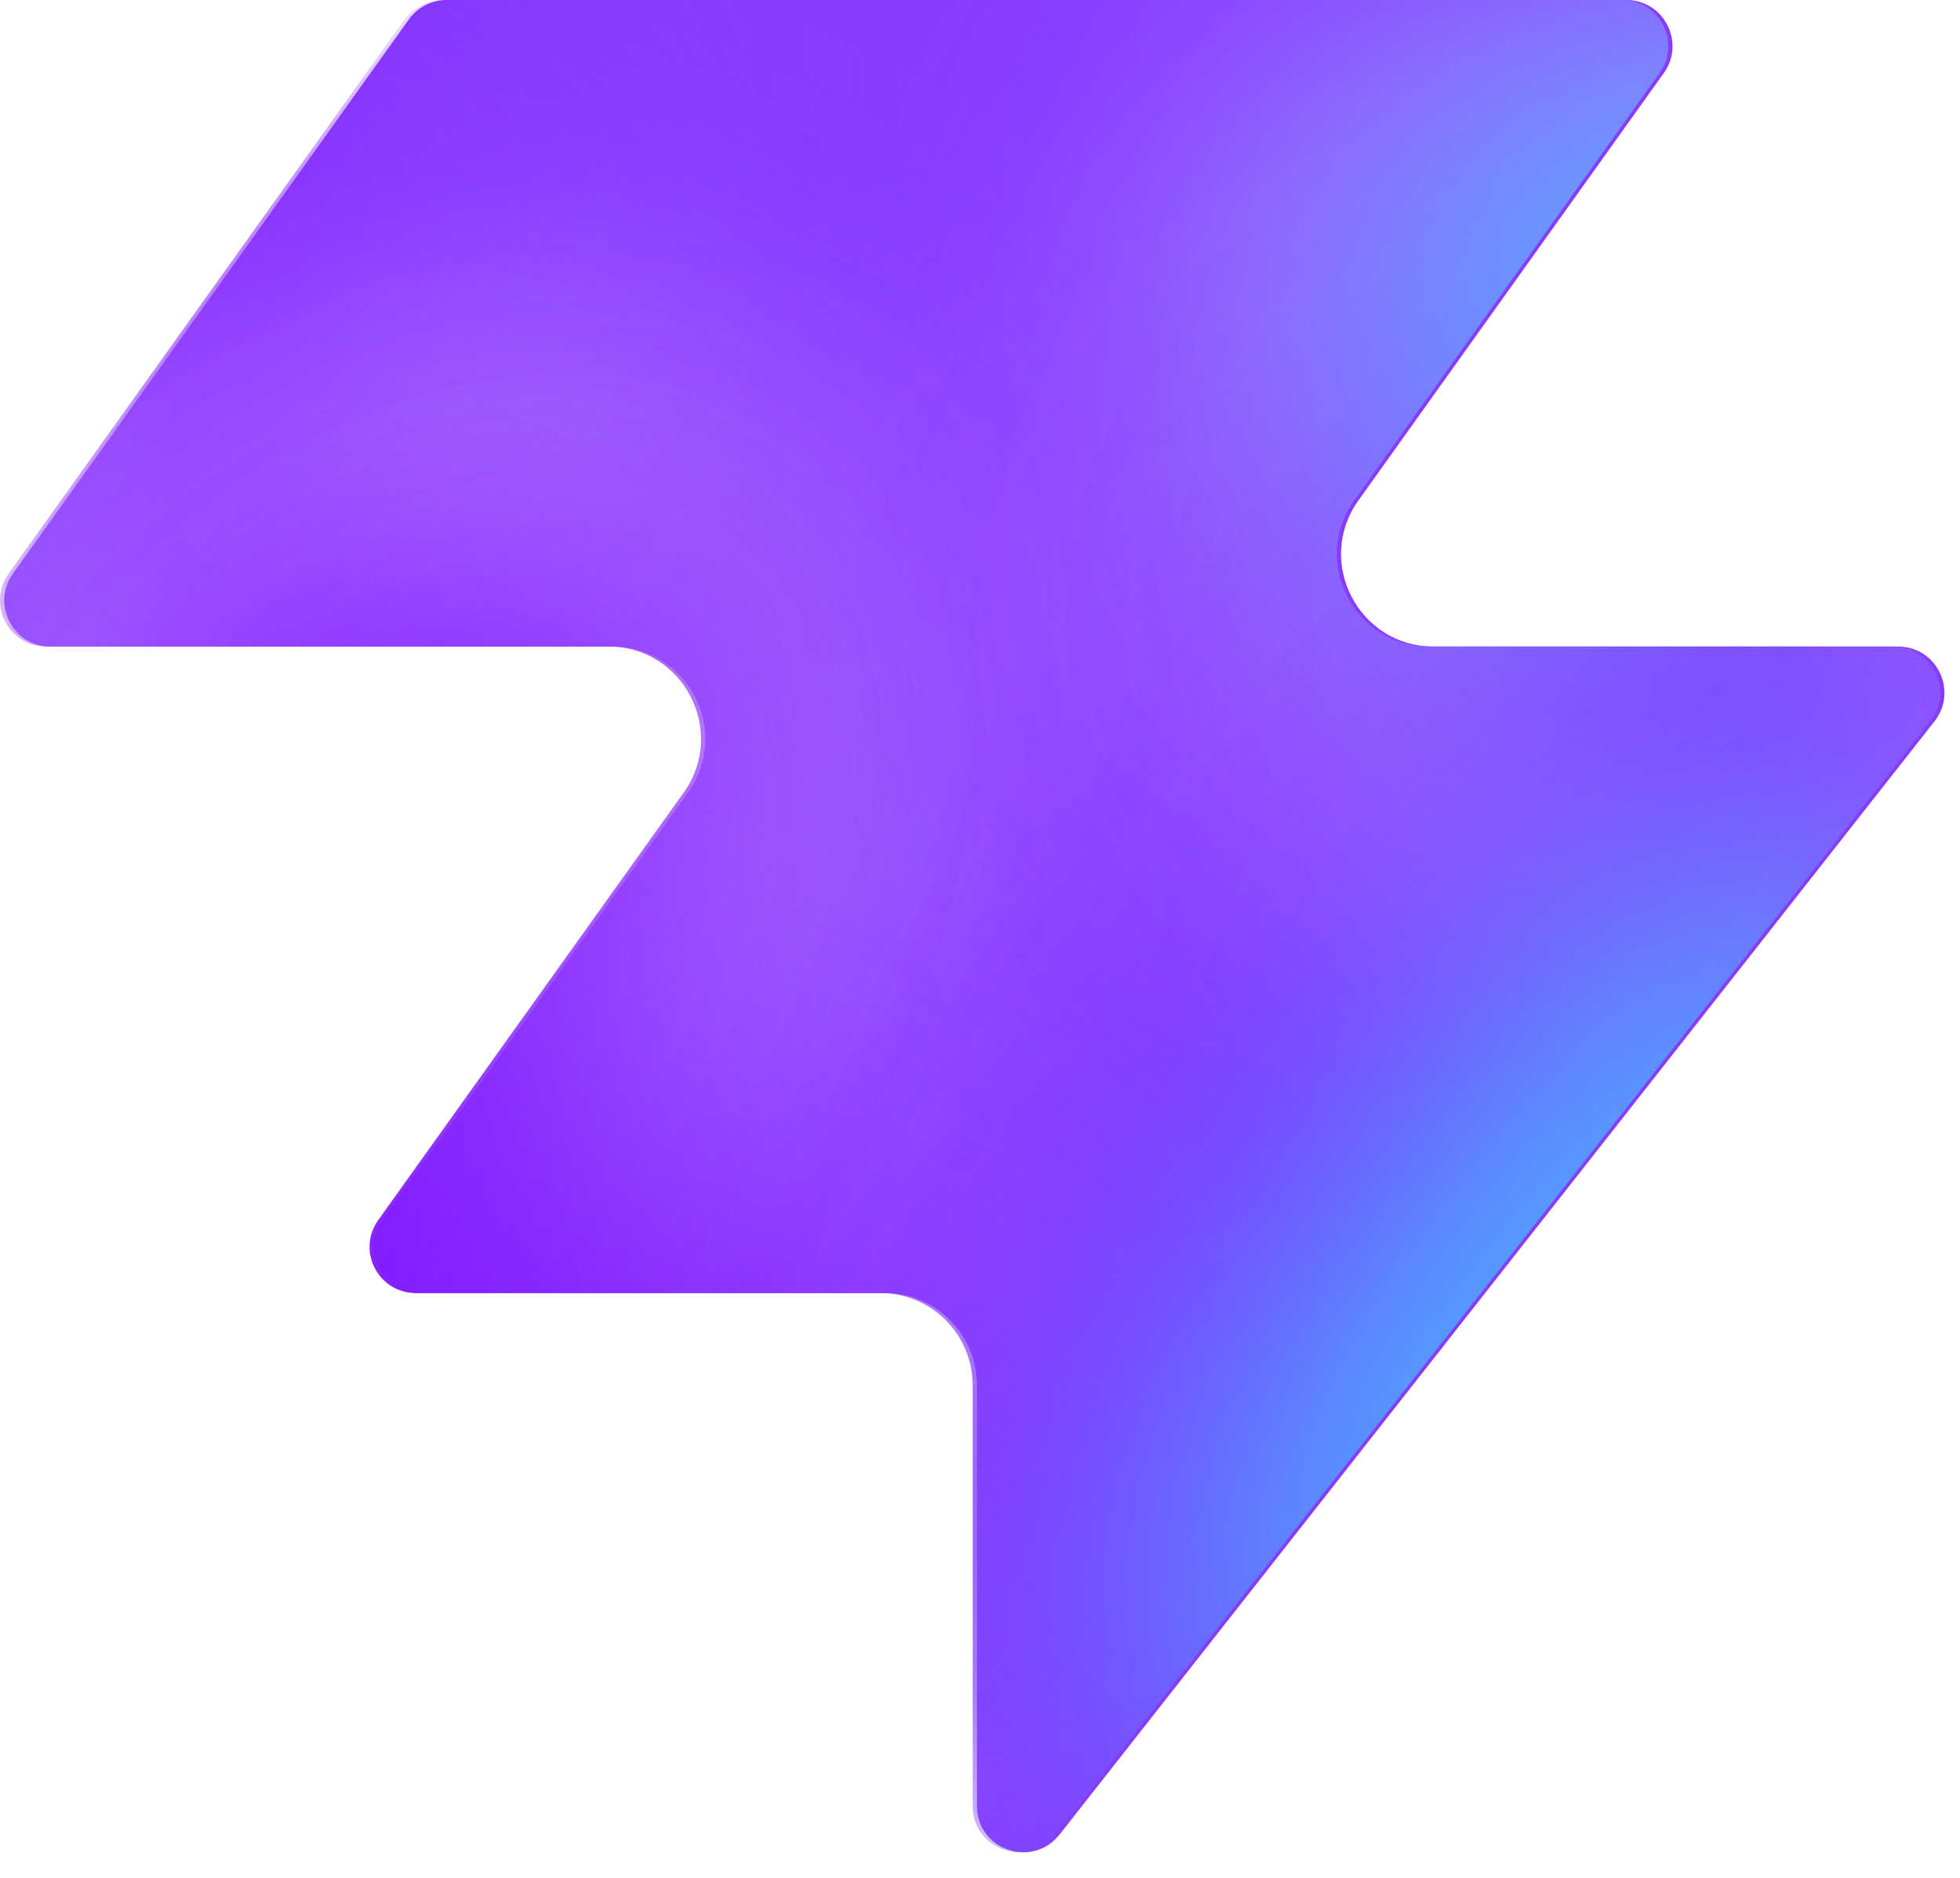
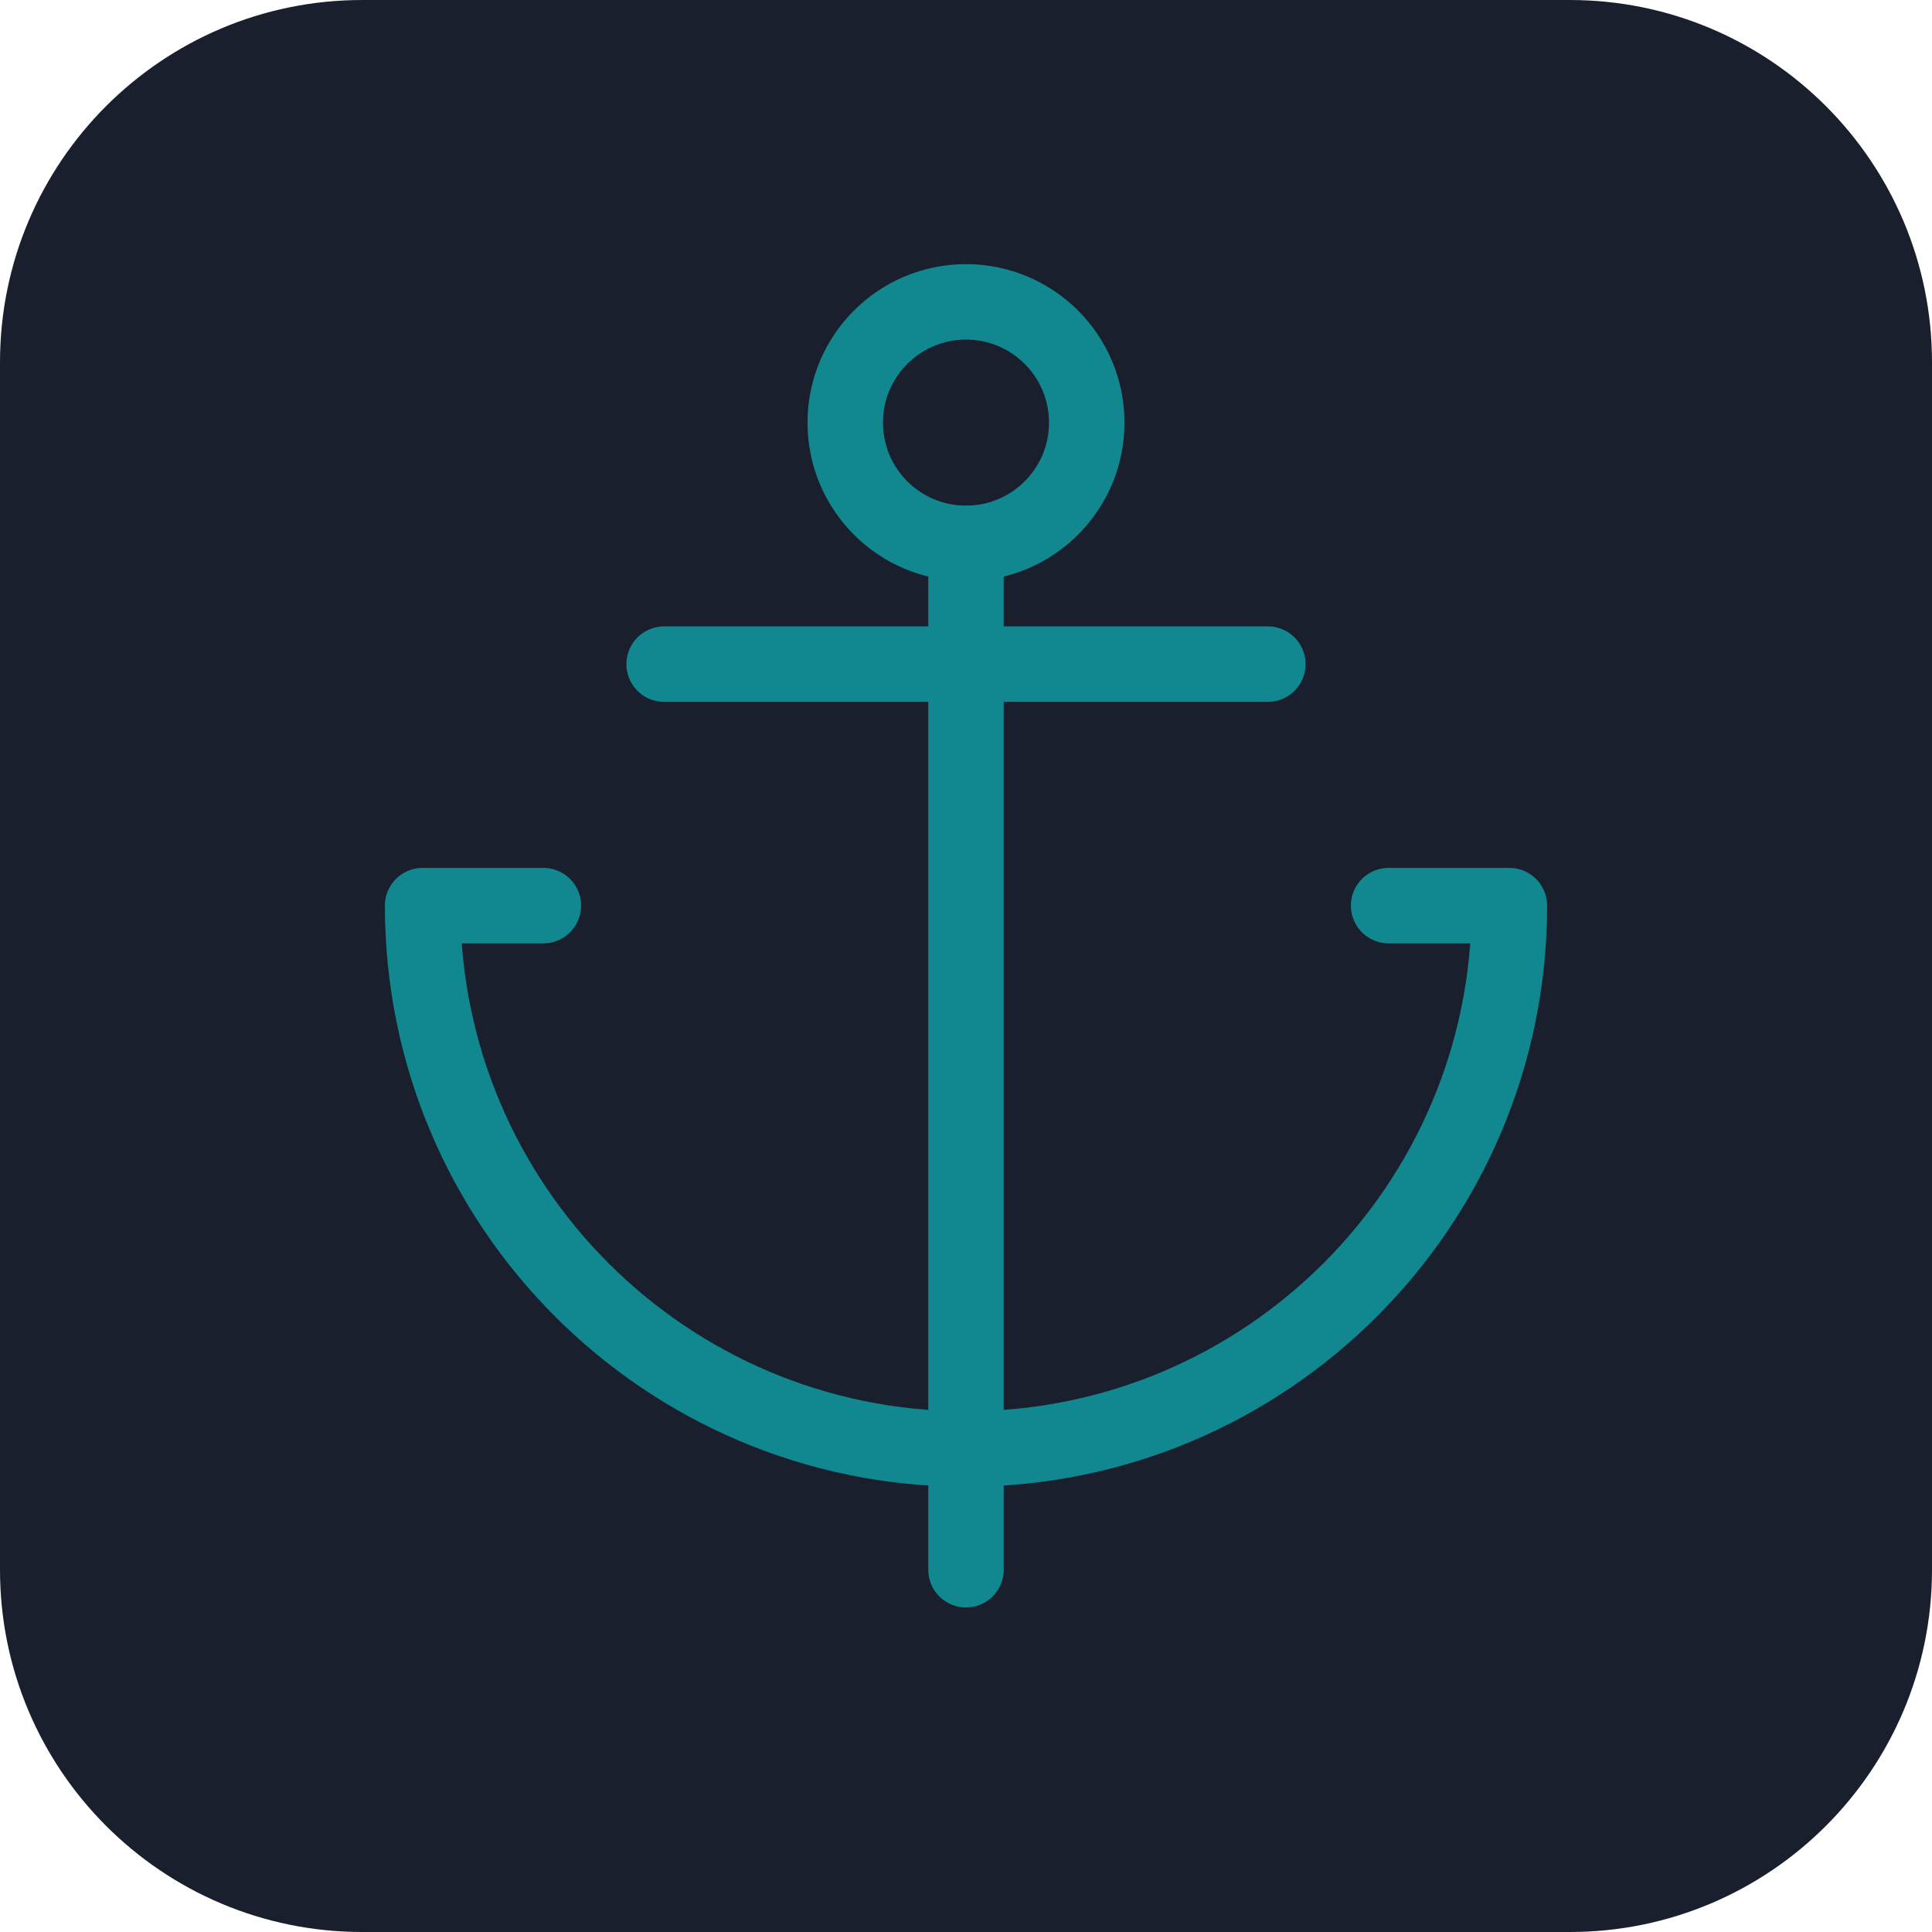
- <svg xmlns="http://www.w3.org/2000/svg" width="48" height="46" fill="none" viewBox="0 0 48 46">
-   <path fill="#863bff" d="M25.946 44.938c-.664.845-2.021.375-2.021-.698V33.937a2.26 2.26 0 0 0-2.262-2.262H10.287c-.92 0-1.456-1.04-.92-1.788l7.48-10.471c1.07-1.497 0-3.578-1.842-3.578H1.237c-.92 0-1.456-1.04-.92-1.788L10.013.474c.214-.297.556-.474.92-.474h28.894c.92 0 1.456 1.04.92 1.788l-7.48 10.471c-1.07 1.498 0 3.579 1.842 3.579h11.377c.943 0 1.473 1.088.89 1.83L25.947 44.94z" style="fill:#863bff;fill:color(display-p3 .525 .23 1);fill-opacity:1" />
-   <mask id="a" width="48" height="46" x="0" y="0" maskUnits="userSpaceOnUse" style="mask-type:alpha">
-     <path fill="#000" d="M25.842 44.938c-.664.844-2.021.375-2.021-.698V33.937a2.26 2.26 0 0 0-2.262-2.262H10.183c-.92 0-1.456-1.04-.92-1.788l7.48-10.471c1.07-1.498 0-3.579-1.842-3.579H1.133c-.92 0-1.456-1.04-.92-1.787L9.91.473c.214-.297.556-.474.92-.474h28.894c.92 0 1.456 1.04.92 1.788l-7.48 10.471c-1.07 1.498 0 3.578 1.842 3.578h11.377c.943 0 1.473 1.088.89 1.832L25.843 44.94z" style="fill:#000;fill-opacity:1" />
-   </mask>
-   <g mask="url(#a)">
-     <g filter="url(#b)">
-       <ellipse cx="5.508" cy="14.704" fill="#ede6ff" rx="5.508" ry="14.704" style="fill:#ede6ff;fill:color(display-p3 .927 .903 1);fill-opacity:1" transform="matrix(.00324 1 1 -.00324 -4.47 31.516)" />
-     </g>
-     <g filter="url(#c)">
-       <ellipse cx="10.399" cy="29.851" fill="#ede6ff" rx="10.399" ry="29.851" style="fill:#ede6ff;fill:color(display-p3 .927 .903 1);fill-opacity:1" transform="matrix(.00324 1 1 -.00324 -39.328 7.883)" />
-     </g>
-     <g filter="url(#d)">
-       <ellipse cx="5.508" cy="30.487" fill="#7e14ff" rx="5.508" ry="30.487" style="fill:#7e14ff;fill:color(display-p3 .492 .077 1);fill-opacity:1" transform="rotate(89.814 -25.913 -14.639)scale(1 -1)" />
-     </g>
-     <g filter="url(#e)">
-       <ellipse cx="5.508" cy="30.599" fill="#7e14ff" rx="5.508" ry="30.599" style="fill:#7e14ff;fill:color(display-p3 .492 .077 1);fill-opacity:1" transform="rotate(89.814 -32.644 -3.334)scale(1 -1)" />
-     </g>
-     <g filter="url(#f)">
-       <ellipse cx="5.508" cy="30.599" fill="#7e14ff" rx="5.508" ry="30.599" style="fill:#7e14ff;fill:color(display-p3 .492 .077 1);fill-opacity:1" transform="matrix(.00324 1 1 -.00324 -34.34 30.47)" />
-     </g>
-     <g filter="url(#g)">
-       <ellipse cx="14.072" cy="22.078" fill="#ede6ff" rx="14.072" ry="22.078" style="fill:#ede6ff;fill:color(display-p3 .927 .903 1);fill-opacity:1" transform="rotate(93.35 24.506 48.493)scale(-1 1)" />
-     </g>
-     <g filter="url(#h)">
-       <ellipse cx="3.47" cy="21.501" fill="#7e14ff" rx="3.47" ry="21.501" style="fill:#7e14ff;fill:color(display-p3 .492 .077 1);fill-opacity:1" transform="rotate(89.009 28.708 47.59)scale(-1 1)" />
-     </g>
-     <g filter="url(#i)">
-       <ellipse cx="3.47" cy="21.501" fill="#7e14ff" rx="3.47" ry="21.501" style="fill:#7e14ff;fill:color(display-p3 .492 .077 1);fill-opacity:1" transform="rotate(89.009 28.708 47.59)scale(-1 1)" />
-     </g>
-     <g filter="url(#j)">
-       <ellipse cx=".387" cy="8.972" fill="#7e14ff" rx="4.407" ry="29.108" style="fill:#7e14ff;fill:color(display-p3 .492 .077 1);fill-opacity:1" transform="rotate(39.51 .387 8.972)" />
-     </g>
-     <g filter="url(#k)">
-       <ellipse cx="47.523" cy="-6.092" fill="#7e14ff" rx="4.407" ry="29.108" style="fill:#7e14ff;fill:color(display-p3 .492 .077 1);fill-opacity:1" transform="rotate(37.892 47.523 -6.092)" />
-     </g>
-     <g filter="url(#l)">
-       <ellipse cx="41.412" cy="6.333" fill="#47bfff" rx="5.971" ry="9.665" style="fill:#47bfff;fill:color(display-p3 .28 .748 1);fill-opacity:1" transform="rotate(37.892 41.412 6.333)" />
-     </g>
-     <g filter="url(#m)">
-       <ellipse cx="-1.879" cy="38.332" fill="#7e14ff" rx="4.407" ry="29.108" style="fill:#7e14ff;fill:color(display-p3 .492 .077 1);fill-opacity:1" transform="rotate(37.892 -1.88 38.332)" />
-     </g>
-     <g filter="url(#n)">
-       <ellipse cx="-1.879" cy="38.332" fill="#7e14ff" rx="4.407" ry="29.108" style="fill:#7e14ff;fill:color(display-p3 .492 .077 1);fill-opacity:1" transform="rotate(37.892 -1.88 38.332)" />
-     </g>
-     <g filter="url(#o)">
-       <ellipse cx="35.651" cy="29.907" fill="#7e14ff" rx="4.407" ry="29.108" style="fill:#7e14ff;fill:color(display-p3 .492 .077 1);fill-opacity:1" transform="rotate(37.892 35.651 29.907)" />
-     </g>
-     <g filter="url(#p)">
-       <ellipse cx="38.418" cy="32.4" fill="#47bfff" rx="5.971" ry="15.297" style="fill:#47bfff;fill:color(display-p3 .28 .748 1);fill-opacity:1" transform="rotate(37.892 38.418 32.4)" />
-     </g>
+ <svg xmlns="http://www.w3.org/2000/svg" viewBox="0 0 64 64" fill="none">
+   <rect width="64" height="64" rx="12" fill="#1a1f2e" />
+   <g stroke="#11878f" stroke-width="2.5" stroke-linecap="round" stroke-linejoin="round" fill="none">
+     <circle cx="32" cy="14" r="4" />
+     <line x1="32" y1="18" x2="32" y2="52" />
+     <path d="M18 30h-4a18 18 0 0 0 36 0h-4" />
+     <line x1="22" y1="22" x2="42" y2="22" />
  </g>
-   <defs>
-     <filter id="b" width="60.045" height="41.654" x="-19.77" y="16.149" color-interpolation-filters="sRGB" filterUnits="userSpaceOnUse">
-       <feFlood flood-opacity="0" result="BackgroundImageFix" />
-       <feBlend in="SourceGraphic" in2="BackgroundImageFix" result="shape" />
-       <feGaussianBlur result="effect1_foregroundBlur_2002_17158" stdDeviation="7.659" />
-     </filter>
-     <filter id="c" width="90.34" height="51.437" x="-54.613" y="-7.533" color-interpolation-filters="sRGB" filterUnits="userSpaceOnUse">
-       <feFlood flood-opacity="0" result="BackgroundImageFix" />
-       <feBlend in="SourceGraphic" in2="BackgroundImageFix" result="shape" />
-       <feGaussianBlur result="effect1_foregroundBlur_2002_17158" stdDeviation="7.659" />
-     </filter>
-     <filter id="d" width="79.355" height="29.4" x="-49.64" y="2.03" color-interpolation-filters="sRGB" filterUnits="userSpaceOnUse">
-       <feFlood flood-opacity="0" result="BackgroundImageFix" />
-       <feBlend in="SourceGraphic" in2="BackgroundImageFix" result="shape" />
-       <feGaussianBlur result="effect1_foregroundBlur_2002_17158" stdDeviation="4.596" />
-     </filter>
-     <filter id="e" width="79.579" height="29.4" x="-45.045" y="20.029" color-interpolation-filters="sRGB" filterUnits="userSpaceOnUse">
-       <feFlood flood-opacity="0" result="BackgroundImageFix" />
-       <feBlend in="SourceGraphic" in2="BackgroundImageFix" result="shape" />
-       <feGaussianBlur result="effect1_foregroundBlur_2002_17158" stdDeviation="4.596" />
-     </filter>
-     <filter id="f" width="79.579" height="29.4" x="-43.513" y="21.178" color-interpolation-filters="sRGB" filterUnits="userSpaceOnUse">
-       <feFlood flood-opacity="0" result="BackgroundImageFix" />
-       <feBlend in="SourceGraphic" in2="BackgroundImageFix" result="shape" />
-       <feGaussianBlur result="effect1_foregroundBlur_2002_17158" stdDeviation="4.596" />
-     </filter>
-     <filter id="g" width="74.749" height="58.852" x="15.756" y="-17.901" color-interpolation-filters="sRGB" filterUnits="userSpaceOnUse">
-       <feFlood flood-opacity="0" result="BackgroundImageFix" />
-       <feBlend in="SourceGraphic" in2="BackgroundImageFix" result="shape" />
-       <feGaussianBlur result="effect1_foregroundBlur_2002_17158" stdDeviation="7.659" />
-     </filter>
-     <filter id="h" width="61.377" height="25.362" x="23.548" y="2.284" color-interpolation-filters="sRGB" filterUnits="userSpaceOnUse">
-       <feFlood flood-opacity="0" result="BackgroundImageFix" />
-       <feBlend in="SourceGraphic" in2="BackgroundImageFix" result="shape" />
-       <feGaussianBlur result="effect1_foregroundBlur_2002_17158" stdDeviation="4.596" />
-     </filter>
-     <filter id="i" width="61.377" height="25.362" x="23.548" y="2.284" color-interpolation-filters="sRGB" filterUnits="userSpaceOnUse">
-       <feFlood flood-opacity="0" result="BackgroundImageFix" />
-       <feBlend in="SourceGraphic" in2="BackgroundImageFix" result="shape" />
-       <feGaussianBlur result="effect1_foregroundBlur_2002_17158" stdDeviation="4.596" />
-     </filter>
-     <filter id="j" width="56.045" height="63.649" x="-27.636" y="-22.853" color-interpolation-filters="sRGB" filterUnits="userSpaceOnUse">
-       <feFlood flood-opacity="0" result="BackgroundImageFix" />
-       <feBlend in="SourceGraphic" in2="BackgroundImageFix" result="shape" />
-       <feGaussianBlur result="effect1_foregroundBlur_2002_17158" stdDeviation="4.596" />
-     </filter>
-     <filter id="k" width="54.814" height="64.646" x="20.116" y="-38.415" color-interpolation-filters="sRGB" filterUnits="userSpaceOnUse">
-       <feFlood flood-opacity="0" result="BackgroundImageFix" />
-       <feBlend in="SourceGraphic" in2="BackgroundImageFix" result="shape" />
-       <feGaussianBlur result="effect1_foregroundBlur_2002_17158" stdDeviation="4.596" />
-     </filter>
-     <filter id="l" width="33.541" height="35.313" x="24.641" y="-11.323" color-interpolation-filters="sRGB" filterUnits="userSpaceOnUse">
-       <feFlood flood-opacity="0" result="BackgroundImageFix" />
-       <feBlend in="SourceGraphic" in2="BackgroundImageFix" result="shape" />
-       <feGaussianBlur result="effect1_foregroundBlur_2002_17158" stdDeviation="4.596" />
-     </filter>
-     <filter id="m" width="54.814" height="64.646" x="-29.286" y="6.009" color-interpolation-filters="sRGB" filterUnits="userSpaceOnUse">
-       <feFlood flood-opacity="0" result="BackgroundImageFix" />
-       <feBlend in="SourceGraphic" in2="BackgroundImageFix" result="shape" />
-       <feGaussianBlur result="effect1_foregroundBlur_2002_17158" stdDeviation="4.596" />
-     </filter>
-     <filter id="n" width="54.814" height="64.646" x="-29.286" y="6.009" color-interpolation-filters="sRGB" filterUnits="userSpaceOnUse">
-       <feFlood flood-opacity="0" result="BackgroundImageFix" />
-       <feBlend in="SourceGraphic" in2="BackgroundImageFix" result="shape" />
-       <feGaussianBlur result="effect1_foregroundBlur_2002_17158" stdDeviation="4.596" />
-     </filter>
-     <filter id="o" width="54.814" height="64.646" x="8.244" y="-2.416" color-interpolation-filters="sRGB" filterUnits="userSpaceOnUse">
-       <feFlood flood-opacity="0" result="BackgroundImageFix" />
-       <feBlend in="SourceGraphic" in2="BackgroundImageFix" result="shape" />
-       <feGaussianBlur result="effect1_foregroundBlur_2002_17158" stdDeviation="4.596" />
-     </filter>
-     <filter id="p" width="39.409" height="43.623" x="18.713" y="10.588" color-interpolation-filters="sRGB" filterUnits="userSpaceOnUse">
-       <feFlood flood-opacity="0" result="BackgroundImageFix" />
-       <feBlend in="SourceGraphic" in2="BackgroundImageFix" result="shape" />
-       <feGaussianBlur result="effect1_foregroundBlur_2002_17158" stdDeviation="4.596" />
-     </filter>
-   </defs>
</svg>
